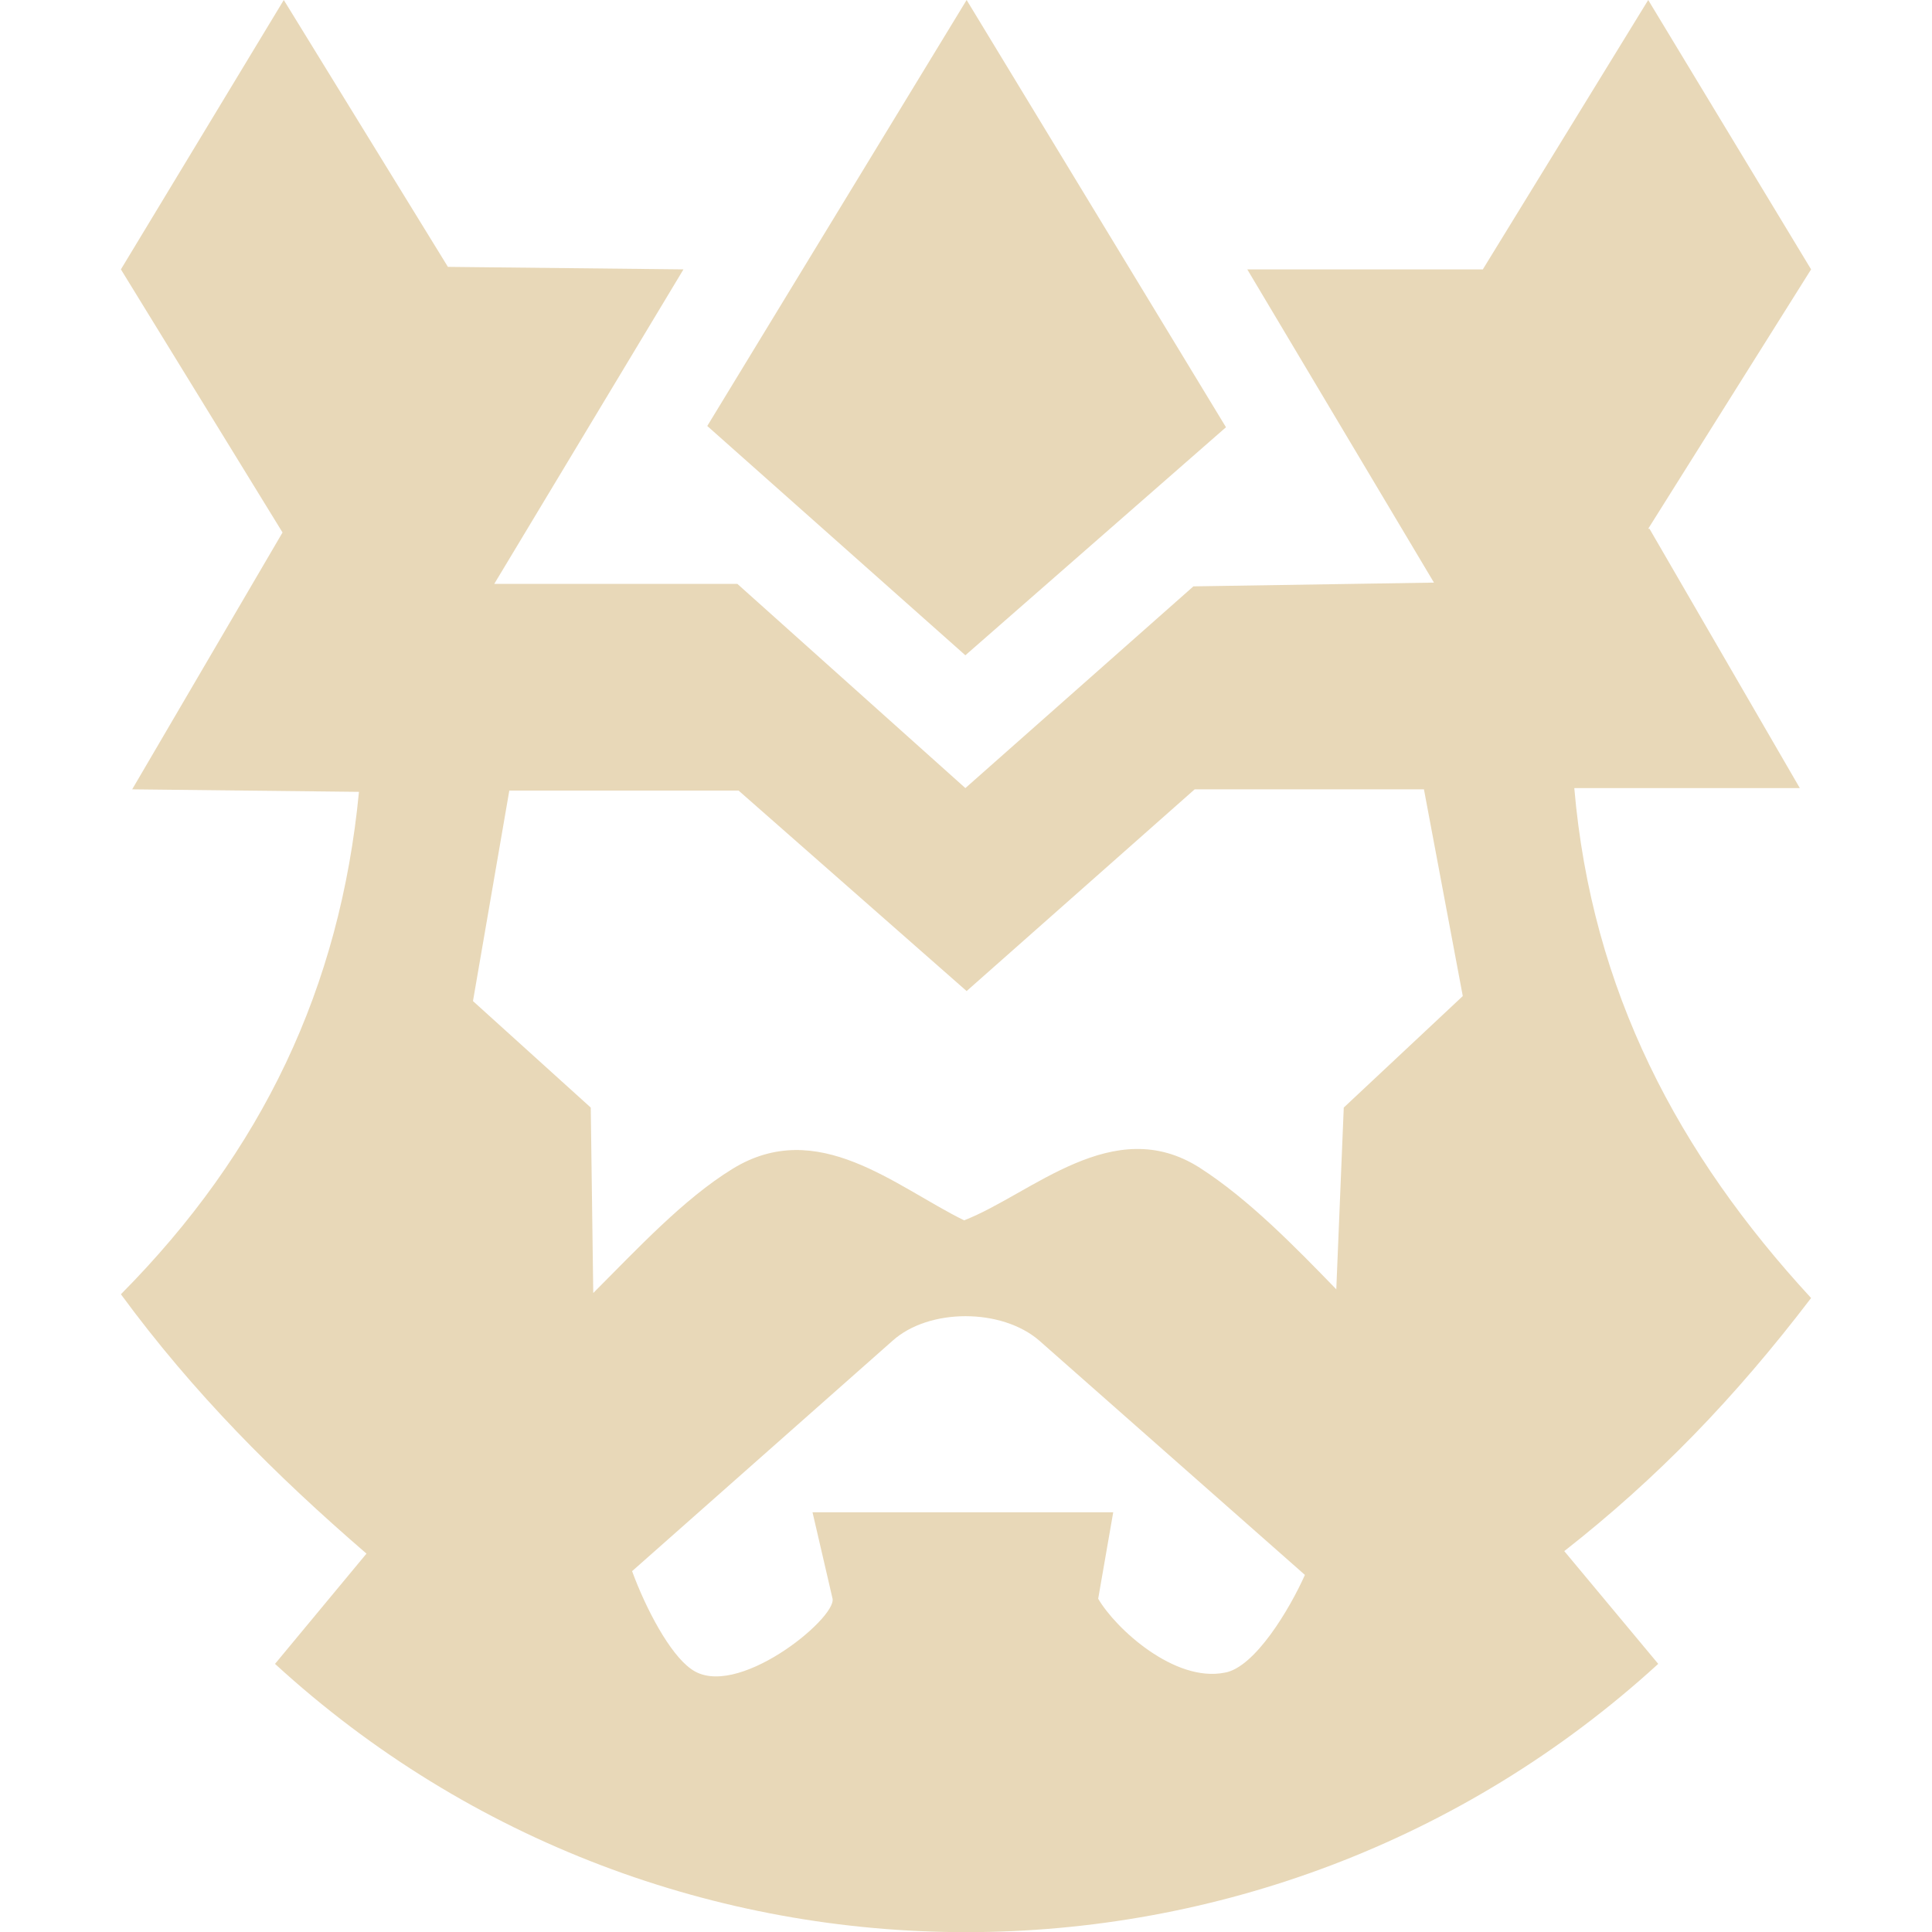
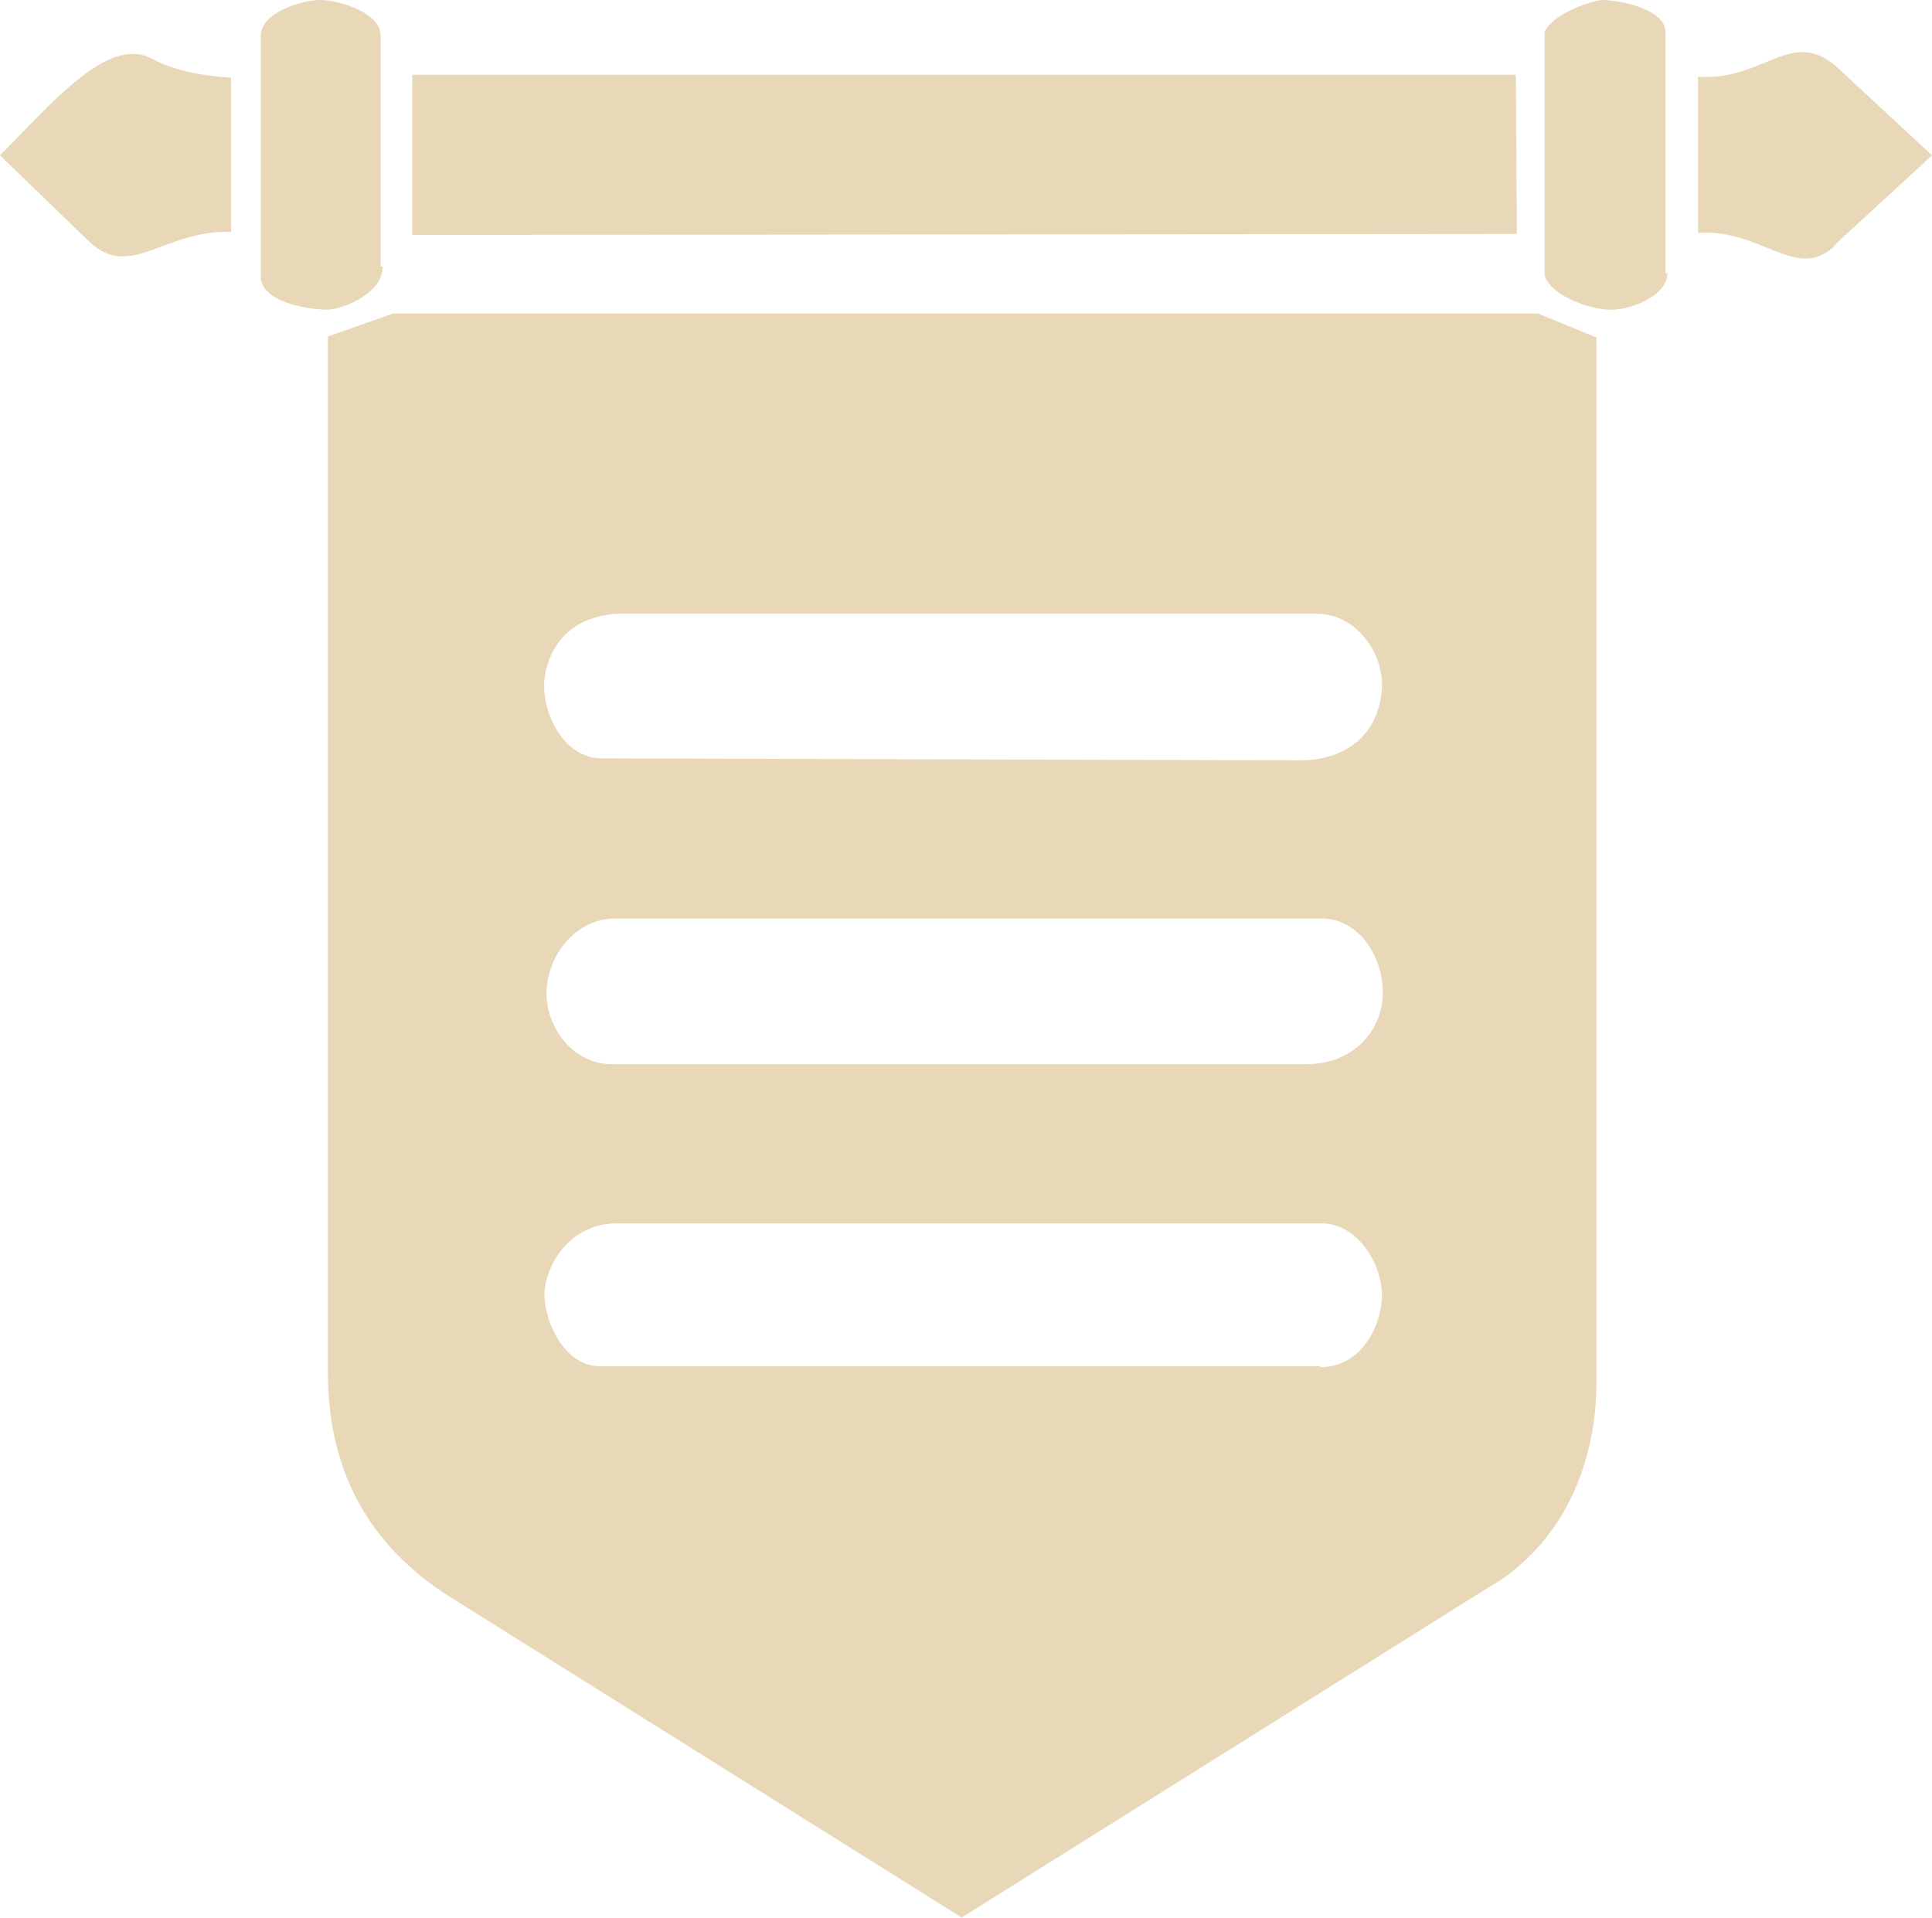
- <svg xmlns="http://www.w3.org/2000/svg" width="20" height="20" id="Layer_1" version="1.1" viewBox="0 0 13.49 15.42">
+ <svg xmlns="http://www.w3.org/2000/svg" id="Layer_1" version="1.1" viewBox="0 0 20.15 20">
  <defs>
    <style>
      .st0 {
        fill: #e8d8b8;
      }
    </style>
  </defs>
-   <path class="st0" d="M12.2,4.22l1.2,2.07h-1.8c.14,1.62.83,2.92,1.89,4.07-.61.8-1.23,1.44-1.97,2.02l.75.9c-3.12,2.85-7.92,2.86-11.04,0l.73-.88C1.23,11.77.58,11.12,0,10.33c1.13-1.14,1.75-2.45,1.9-4.01l-1.81-.02,1.2-2.05L0,2.15,1.3,0l1.31,2.13,1.88.02-1.51,2.51h1.94s1.82,1.63,1.82,1.63l1.82-1.61,1.92-.03-1.49-2.5h1.88S12.19,0,12.19,0l1.3,2.15-1.3,2.07ZM9.7,10.3l.06-1.46.95-.89-.31-1.65h-1.83s-1.82,1.61-1.82,1.61l-1.82-1.6h-1.83s-.29,1.68-.29,1.68l.94.85.02,1.48c.35-.35.72-.75,1.11-.99.68-.42,1.3.14,1.85.41.54-.21,1.19-.86,1.88-.42.39.25.76.63,1.09.97ZM7.8,12.76c.14.24.61.67,1.01.59.24-.04.52-.51.64-.78l-2.12-1.87c-.3-.26-.88-.26-1.17,0l-2.08,1.84c.11.3.3.66.47.78.35.26,1.16-.4,1.13-.56l-.16-.69h2.4s-.12.69-.12.69Z" />
-   <polygon class="st0" points="6.74 5.23 4.68 3.4 6.75 0 8.82 3.41 6.74 5.23" />
+   <path class="st0" d="M15.6,16.51l-5.57,3.49-5.33-3.34c-.86-.54-1.28-1.33-1.28-2.34V3.51l.68-.24h11.94l.61.25v10.9c0,.81-.32,1.63-1.06,2.1h0ZM13.56,7.93c.48,0,.81-.27.85-.72.04-.36-.24-.81-.69-.81h-7.22c-.45,0-.76.25-.82.67-.04.3.16.84.6.84,0,0,7.28.02,7.28.02ZM13.63,11.1c.44,0,.76-.3.79-.69.03-.35-.2-.83-.64-.83h-7.36c-.43,0-.71.4-.72.76s.26.76.69.76h7.25,0ZM13.77,14.26c.46,0,.67-.5.64-.81-.02-.28-.25-.69-.63-.69h-7.35c-.43,0-.71.35-.75.7-.02.27.18.79.58.79h7.51,0Z" />
+   <polygon class="st0" points="15.82 2.44 4.3 2.45 4.3 .78 15.81 .78 15.82 2.44" />
+   <path class="st0" d="M17.39,2.85c0,.25-.42.39-.6.38-.19,0-.62-.14-.68-.36V.33c.08-.17.43-.31.6-.33.19,0,.66.1.66.33v2.52h.02Z" />
+   <path class="st0" d="M3.99,2.79c0,.26-.39.43-.57.44-.19,0-.69-.07-.7-.34V.37C2.72.13,3.15,0,3.34,0s.63.13.63.37v2.41h.02Z" />
+   <path class="st0" d="M19.13,2.57c-.4.37-.76-.19-1.42-.14V.8c.7.05.98-.54,1.47-.08l.97.9-1.02.94h0Z" />
+   <path class="st0" d="M2.41,2.42c-.69-.03-1.05.51-1.48.1l-.93-.9C.53,1.09,1.12.37,1.58.61c.22.12.51.18.83.2v1.62h0Z" />
</svg>
